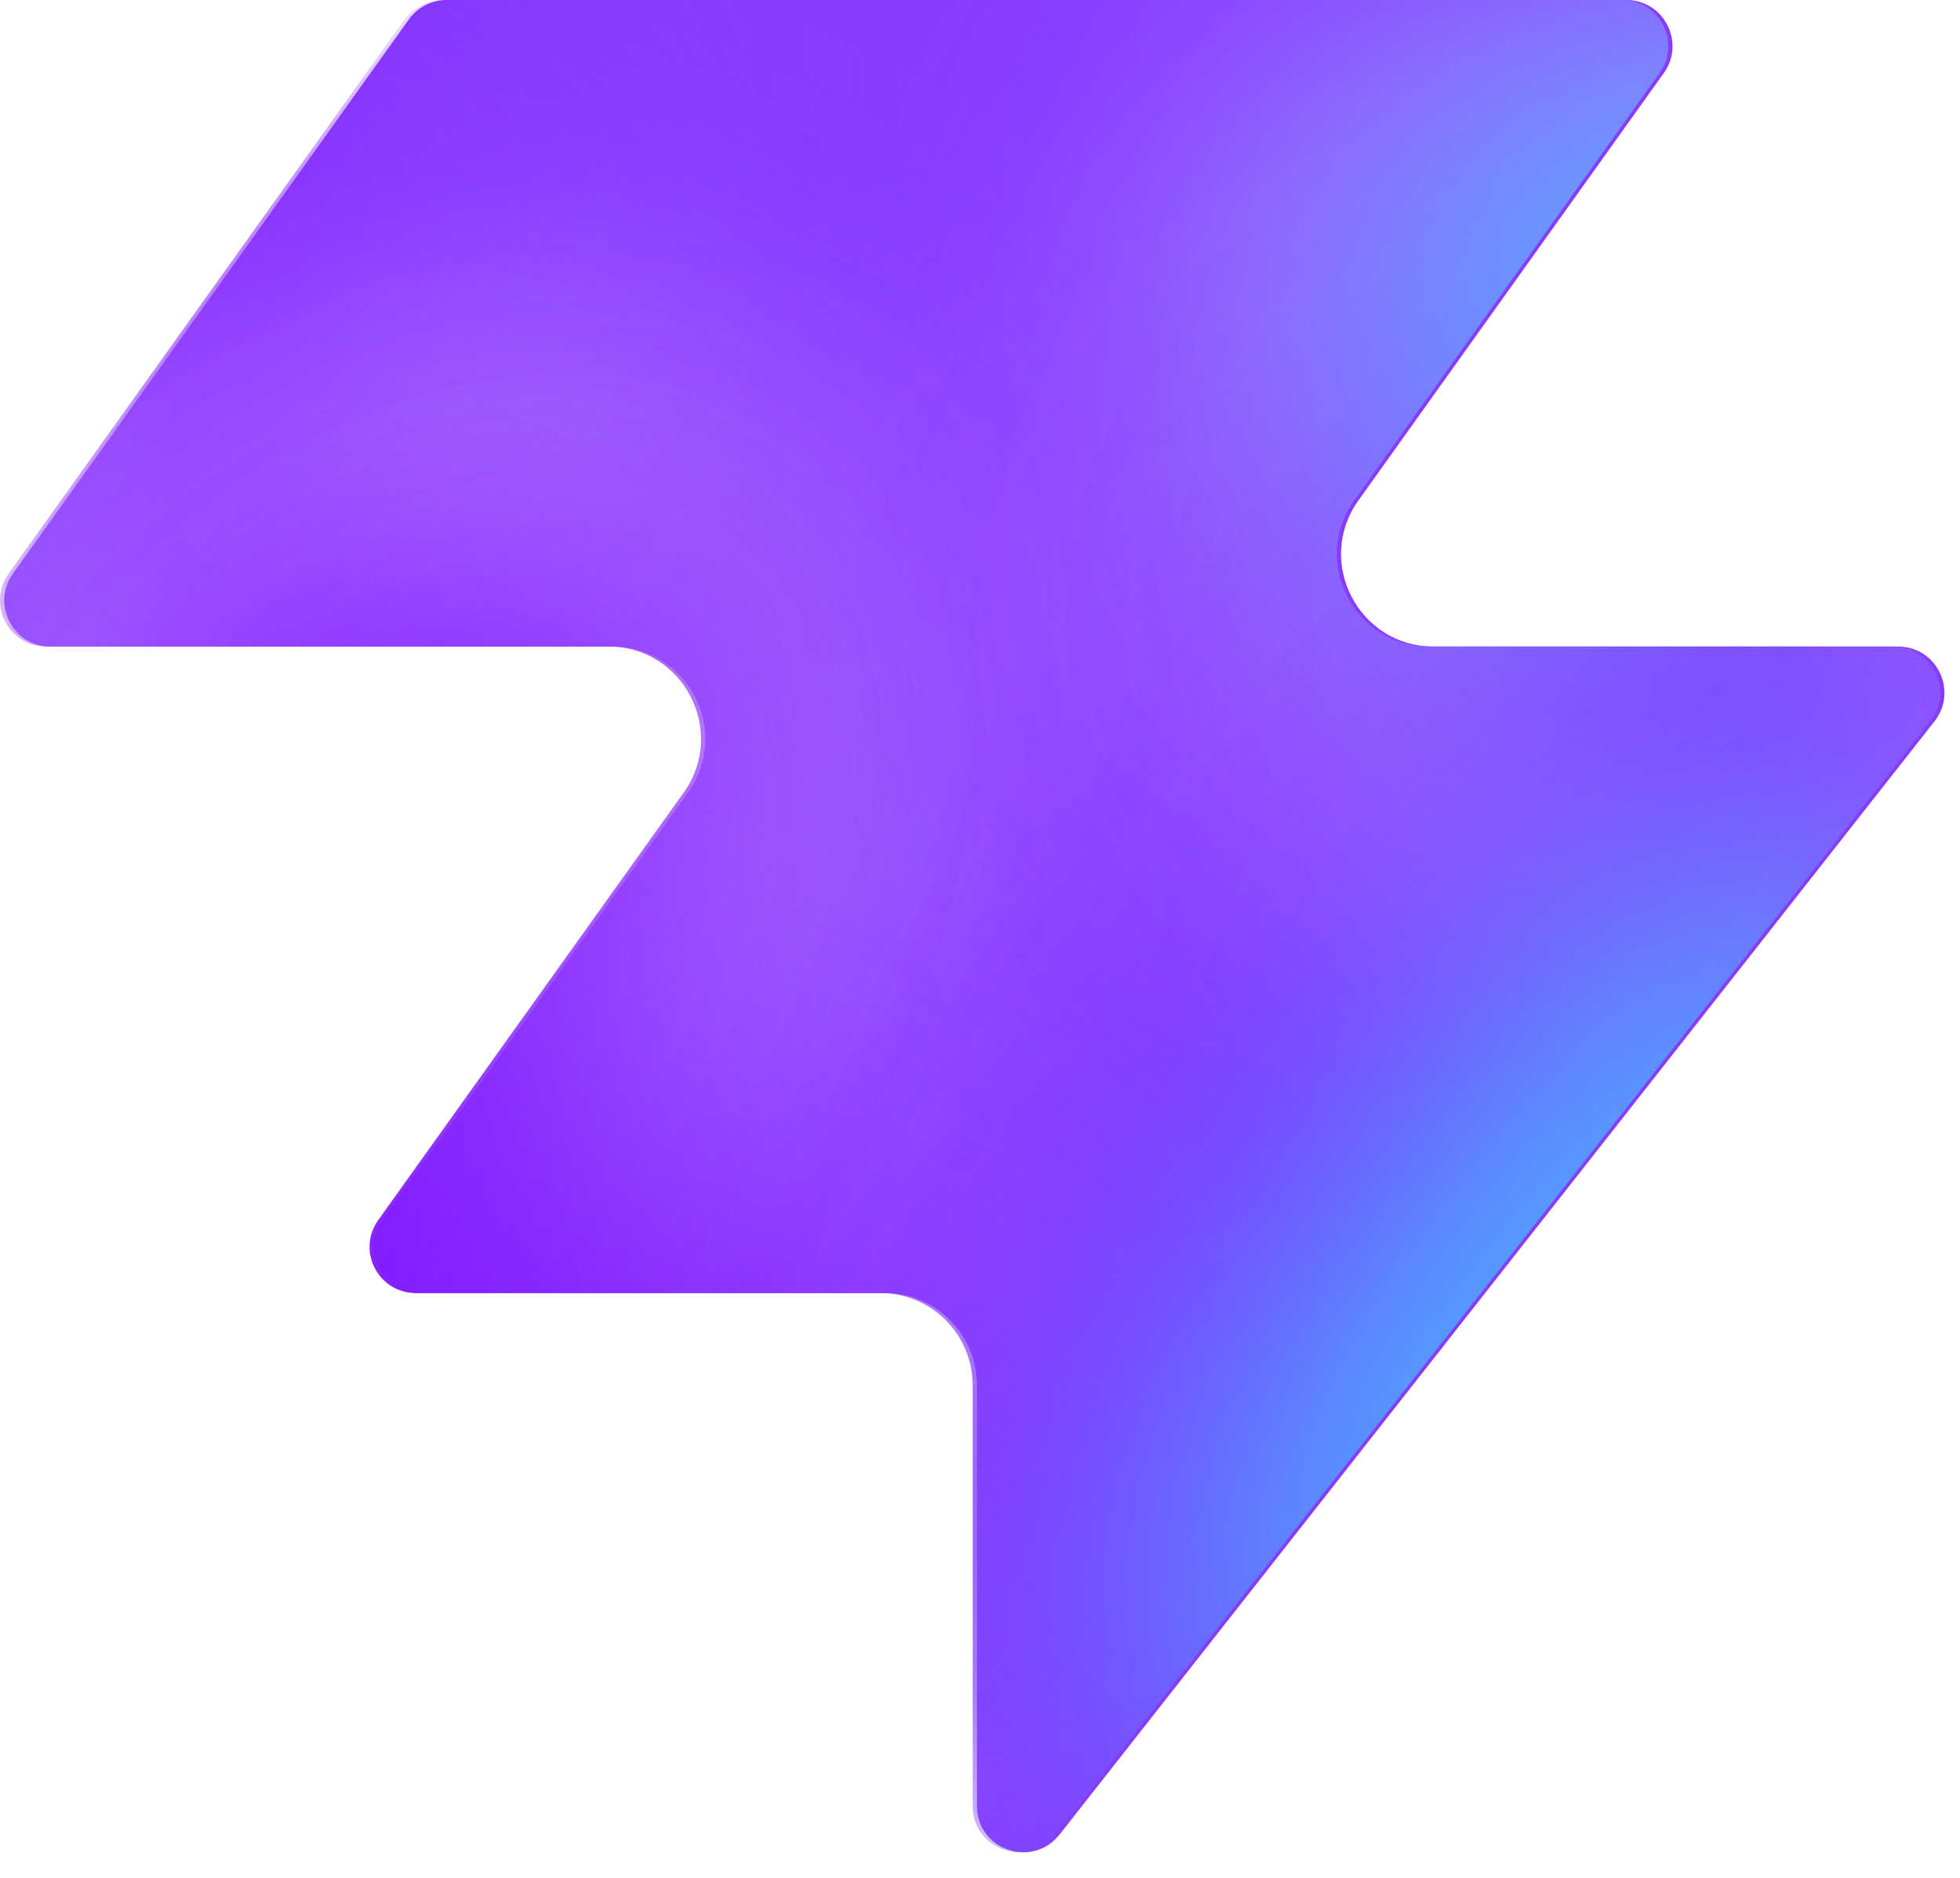
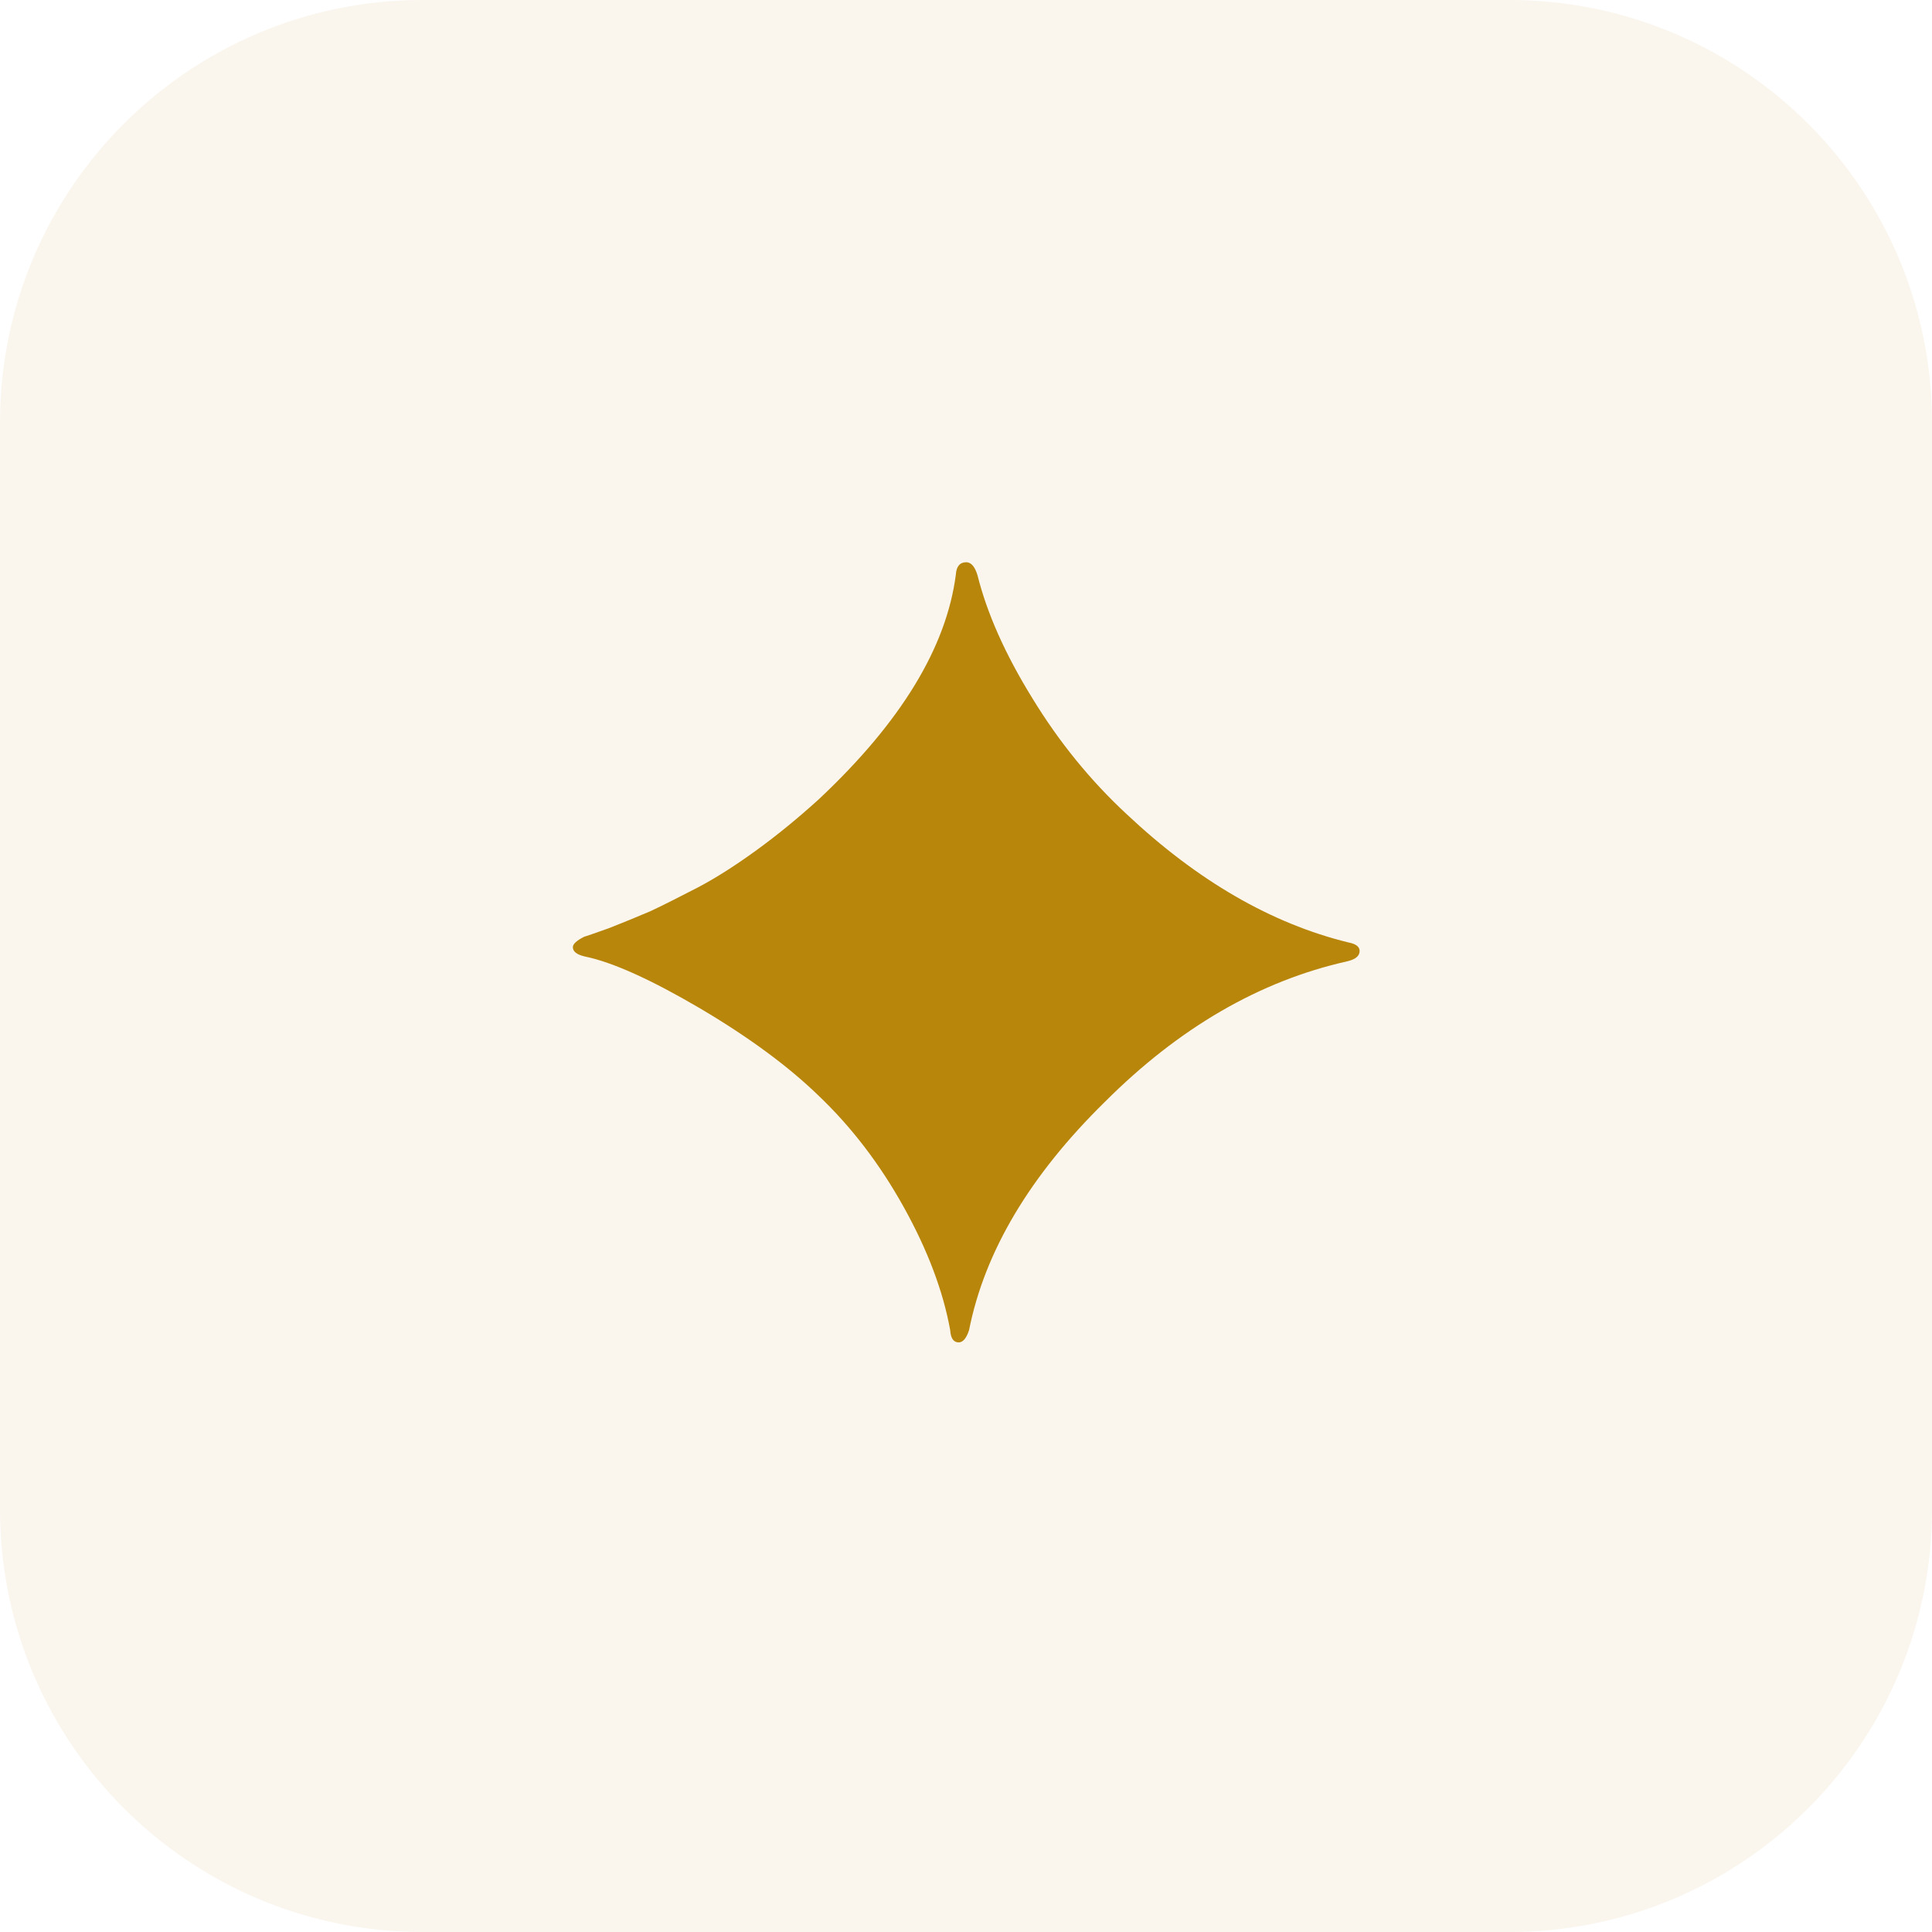
- <svg xmlns="http://www.w3.org/2000/svg" width="48" height="46" fill="none" viewBox="0 0 48 46">
-   <path fill="#863bff" d="M25.946 44.938c-.664.845-2.021.375-2.021-.698V33.937a2.26 2.26 0 0 0-2.262-2.262H10.287c-.92 0-1.456-1.04-.92-1.788l7.48-10.471c1.07-1.497 0-3.578-1.842-3.578H1.237c-.92 0-1.456-1.04-.92-1.788L10.013.474c.214-.297.556-.474.92-.474h28.894c.92 0 1.456 1.04.92 1.788l-7.48 10.471c-1.07 1.498 0 3.579 1.842 3.579h11.377c.943 0 1.473 1.088.89 1.83L25.947 44.94z" style="fill:#863bff;fill:color(display-p3 .525 .23 1);fill-opacity:1" />
-   <mask id="a" width="48" height="46" x="0" y="0" maskUnits="userSpaceOnUse" style="mask-type:alpha">
-     <path fill="#000" d="M25.842 44.938c-.664.844-2.021.375-2.021-.698V33.937a2.26 2.26 0 0 0-2.262-2.262H10.183c-.92 0-1.456-1.04-.92-1.788l7.48-10.471c1.07-1.498 0-3.579-1.842-3.579H1.133c-.92 0-1.456-1.04-.92-1.787L9.91.473c.214-.297.556-.474.92-.474h28.894c.92 0 1.456 1.04.92 1.788l-7.48 10.471c-1.07 1.498 0 3.578 1.842 3.578h11.377c.943 0 1.473 1.088.89 1.832L25.843 44.94z" style="fill:#000;fill-opacity:1" />
-   </mask>
-   <g mask="url(#a)">
-     <g filter="url(#b)">
-       <ellipse cx="5.508" cy="14.704" fill="#ede6ff" rx="5.508" ry="14.704" style="fill:#ede6ff;fill:color(display-p3 .927 .903 1);fill-opacity:1" transform="matrix(.00324 1 1 -.00324 -4.47 31.516)" />
-     </g>
-     <g filter="url(#c)">
-       <ellipse cx="10.399" cy="29.851" fill="#ede6ff" rx="10.399" ry="29.851" style="fill:#ede6ff;fill:color(display-p3 .927 .903 1);fill-opacity:1" transform="matrix(.00324 1 1 -.00324 -39.328 7.883)" />
-     </g>
-     <g filter="url(#d)">
-       <ellipse cx="5.508" cy="30.487" fill="#7e14ff" rx="5.508" ry="30.487" style="fill:#7e14ff;fill:color(display-p3 .492 .077 1);fill-opacity:1" transform="rotate(89.814 -25.913 -14.639)scale(1 -1)" />
-     </g>
-     <g filter="url(#e)">
-       <ellipse cx="5.508" cy="30.599" fill="#7e14ff" rx="5.508" ry="30.599" style="fill:#7e14ff;fill:color(display-p3 .492 .077 1);fill-opacity:1" transform="rotate(89.814 -32.644 -3.334)scale(1 -1)" />
-     </g>
-     <g filter="url(#f)">
-       <ellipse cx="5.508" cy="30.599" fill="#7e14ff" rx="5.508" ry="30.599" style="fill:#7e14ff;fill:color(display-p3 .492 .077 1);fill-opacity:1" transform="matrix(.00324 1 1 -.00324 -34.34 30.47)" />
-     </g>
-     <g filter="url(#g)">
-       <ellipse cx="14.072" cy="22.078" fill="#ede6ff" rx="14.072" ry="22.078" style="fill:#ede6ff;fill:color(display-p3 .927 .903 1);fill-opacity:1" transform="rotate(93.35 24.506 48.493)scale(-1 1)" />
-     </g>
-     <g filter="url(#h)">
-       <ellipse cx="3.47" cy="21.501" fill="#7e14ff" rx="3.47" ry="21.501" style="fill:#7e14ff;fill:color(display-p3 .492 .077 1);fill-opacity:1" transform="rotate(89.009 28.708 47.59)scale(-1 1)" />
-     </g>
-     <g filter="url(#i)">
-       <ellipse cx="3.47" cy="21.501" fill="#7e14ff" rx="3.47" ry="21.501" style="fill:#7e14ff;fill:color(display-p3 .492 .077 1);fill-opacity:1" transform="rotate(89.009 28.708 47.59)scale(-1 1)" />
-     </g>
-     <g filter="url(#j)">
-       <ellipse cx=".387" cy="8.972" fill="#7e14ff" rx="4.407" ry="29.108" style="fill:#7e14ff;fill:color(display-p3 .492 .077 1);fill-opacity:1" transform="rotate(39.51 .387 8.972)" />
-     </g>
-     <g filter="url(#k)">
-       <ellipse cx="47.523" cy="-6.092" fill="#7e14ff" rx="4.407" ry="29.108" style="fill:#7e14ff;fill:color(display-p3 .492 .077 1);fill-opacity:1" transform="rotate(37.892 47.523 -6.092)" />
-     </g>
-     <g filter="url(#l)">
-       <ellipse cx="41.412" cy="6.333" fill="#47bfff" rx="5.971" ry="9.665" style="fill:#47bfff;fill:color(display-p3 .28 .748 1);fill-opacity:1" transform="rotate(37.892 41.412 6.333)" />
-     </g>
-     <g filter="url(#m)">
-       <ellipse cx="-1.879" cy="38.332" fill="#7e14ff" rx="4.407" ry="29.108" style="fill:#7e14ff;fill:color(display-p3 .492 .077 1);fill-opacity:1" transform="rotate(37.892 -1.88 38.332)" />
-     </g>
-     <g filter="url(#n)">
-       <ellipse cx="-1.879" cy="38.332" fill="#7e14ff" rx="4.407" ry="29.108" style="fill:#7e14ff;fill:color(display-p3 .492 .077 1);fill-opacity:1" transform="rotate(37.892 -1.88 38.332)" />
-     </g>
-     <g filter="url(#o)">
-       <ellipse cx="35.651" cy="29.907" fill="#7e14ff" rx="4.407" ry="29.108" style="fill:#7e14ff;fill:color(display-p3 .492 .077 1);fill-opacity:1" transform="rotate(37.892 35.651 29.907)" />
-     </g>
-     <g filter="url(#p)">
-       <ellipse cx="38.418" cy="32.4" fill="#47bfff" rx="5.971" ry="15.297" style="fill:#47bfff;fill:color(display-p3 .28 .748 1);fill-opacity:1" transform="rotate(37.892 38.418 32.4)" />
-     </g>
-   </g>
-   <defs>
-     <filter id="b" width="60.045" height="41.654" x="-19.77" y="16.149" color-interpolation-filters="sRGB" filterUnits="userSpaceOnUse">
-       <feFlood flood-opacity="0" result="BackgroundImageFix" />
-       <feBlend in="SourceGraphic" in2="BackgroundImageFix" result="shape" />
-       <feGaussianBlur result="effect1_foregroundBlur_2002_17158" stdDeviation="7.659" />
-     </filter>
-     <filter id="c" width="90.34" height="51.437" x="-54.613" y="-7.533" color-interpolation-filters="sRGB" filterUnits="userSpaceOnUse">
-       <feFlood flood-opacity="0" result="BackgroundImageFix" />
-       <feBlend in="SourceGraphic" in2="BackgroundImageFix" result="shape" />
-       <feGaussianBlur result="effect1_foregroundBlur_2002_17158" stdDeviation="7.659" />
-     </filter>
-     <filter id="d" width="79.355" height="29.4" x="-49.64" y="2.03" color-interpolation-filters="sRGB" filterUnits="userSpaceOnUse">
-       <feFlood flood-opacity="0" result="BackgroundImageFix" />
-       <feBlend in="SourceGraphic" in2="BackgroundImageFix" result="shape" />
-       <feGaussianBlur result="effect1_foregroundBlur_2002_17158" stdDeviation="4.596" />
-     </filter>
-     <filter id="e" width="79.579" height="29.4" x="-45.045" y="20.029" color-interpolation-filters="sRGB" filterUnits="userSpaceOnUse">
-       <feFlood flood-opacity="0" result="BackgroundImageFix" />
-       <feBlend in="SourceGraphic" in2="BackgroundImageFix" result="shape" />
-       <feGaussianBlur result="effect1_foregroundBlur_2002_17158" stdDeviation="4.596" />
-     </filter>
-     <filter id="f" width="79.579" height="29.4" x="-43.513" y="21.178" color-interpolation-filters="sRGB" filterUnits="userSpaceOnUse">
-       <feFlood flood-opacity="0" result="BackgroundImageFix" />
-       <feBlend in="SourceGraphic" in2="BackgroundImageFix" result="shape" />
-       <feGaussianBlur result="effect1_foregroundBlur_2002_17158" stdDeviation="4.596" />
-     </filter>
-     <filter id="g" width="74.749" height="58.852" x="15.756" y="-17.901" color-interpolation-filters="sRGB" filterUnits="userSpaceOnUse">
-       <feFlood flood-opacity="0" result="BackgroundImageFix" />
-       <feBlend in="SourceGraphic" in2="BackgroundImageFix" result="shape" />
-       <feGaussianBlur result="effect1_foregroundBlur_2002_17158" stdDeviation="7.659" />
-     </filter>
-     <filter id="h" width="61.377" height="25.362" x="23.548" y="2.284" color-interpolation-filters="sRGB" filterUnits="userSpaceOnUse">
-       <feFlood flood-opacity="0" result="BackgroundImageFix" />
-       <feBlend in="SourceGraphic" in2="BackgroundImageFix" result="shape" />
-       <feGaussianBlur result="effect1_foregroundBlur_2002_17158" stdDeviation="4.596" />
-     </filter>
-     <filter id="i" width="61.377" height="25.362" x="23.548" y="2.284" color-interpolation-filters="sRGB" filterUnits="userSpaceOnUse">
-       <feFlood flood-opacity="0" result="BackgroundImageFix" />
-       <feBlend in="SourceGraphic" in2="BackgroundImageFix" result="shape" />
-       <feGaussianBlur result="effect1_foregroundBlur_2002_17158" stdDeviation="4.596" />
-     </filter>
-     <filter id="j" width="56.045" height="63.649" x="-27.636" y="-22.853" color-interpolation-filters="sRGB" filterUnits="userSpaceOnUse">
-       <feFlood flood-opacity="0" result="BackgroundImageFix" />
-       <feBlend in="SourceGraphic" in2="BackgroundImageFix" result="shape" />
-       <feGaussianBlur result="effect1_foregroundBlur_2002_17158" stdDeviation="4.596" />
-     </filter>
-     <filter id="k" width="54.814" height="64.646" x="20.116" y="-38.415" color-interpolation-filters="sRGB" filterUnits="userSpaceOnUse">
-       <feFlood flood-opacity="0" result="BackgroundImageFix" />
-       <feBlend in="SourceGraphic" in2="BackgroundImageFix" result="shape" />
-       <feGaussianBlur result="effect1_foregroundBlur_2002_17158" stdDeviation="4.596" />
-     </filter>
-     <filter id="l" width="33.541" height="35.313" x="24.641" y="-11.323" color-interpolation-filters="sRGB" filterUnits="userSpaceOnUse">
-       <feFlood flood-opacity="0" result="BackgroundImageFix" />
-       <feBlend in="SourceGraphic" in2="BackgroundImageFix" result="shape" />
-       <feGaussianBlur result="effect1_foregroundBlur_2002_17158" stdDeviation="4.596" />
-     </filter>
-     <filter id="m" width="54.814" height="64.646" x="-29.286" y="6.009" color-interpolation-filters="sRGB" filterUnits="userSpaceOnUse">
-       <feFlood flood-opacity="0" result="BackgroundImageFix" />
-       <feBlend in="SourceGraphic" in2="BackgroundImageFix" result="shape" />
-       <feGaussianBlur result="effect1_foregroundBlur_2002_17158" stdDeviation="4.596" />
-     </filter>
-     <filter id="n" width="54.814" height="64.646" x="-29.286" y="6.009" color-interpolation-filters="sRGB" filterUnits="userSpaceOnUse">
-       <feFlood flood-opacity="0" result="BackgroundImageFix" />
-       <feBlend in="SourceGraphic" in2="BackgroundImageFix" result="shape" />
-       <feGaussianBlur result="effect1_foregroundBlur_2002_17158" stdDeviation="4.596" />
-     </filter>
-     <filter id="o" width="54.814" height="64.646" x="8.244" y="-2.416" color-interpolation-filters="sRGB" filterUnits="userSpaceOnUse">
-       <feFlood flood-opacity="0" result="BackgroundImageFix" />
-       <feBlend in="SourceGraphic" in2="BackgroundImageFix" result="shape" />
-       <feGaussianBlur result="effect1_foregroundBlur_2002_17158" stdDeviation="4.596" />
-     </filter>
-     <filter id="p" width="39.409" height="43.623" x="18.713" y="10.588" color-interpolation-filters="sRGB" filterUnits="userSpaceOnUse">
-       <feFlood flood-opacity="0" result="BackgroundImageFix" />
-       <feBlend in="SourceGraphic" in2="BackgroundImageFix" result="shape" />
-       <feGaussianBlur result="effect1_foregroundBlur_2002_17158" stdDeviation="4.596" />
-     </filter>
-   </defs>
+ <svg xmlns="http://www.w3.org/2000/svg" width="32" height="32" viewBox="0 0 32 32">
+   <rect width="32" height="32" rx="7" fill="#FAF6EE" />
+   <text x="16" y="22" text-anchor="middle" font-family="Georgia, serif" font-size="18" fill="#B8860B">✦</text>
</svg>
